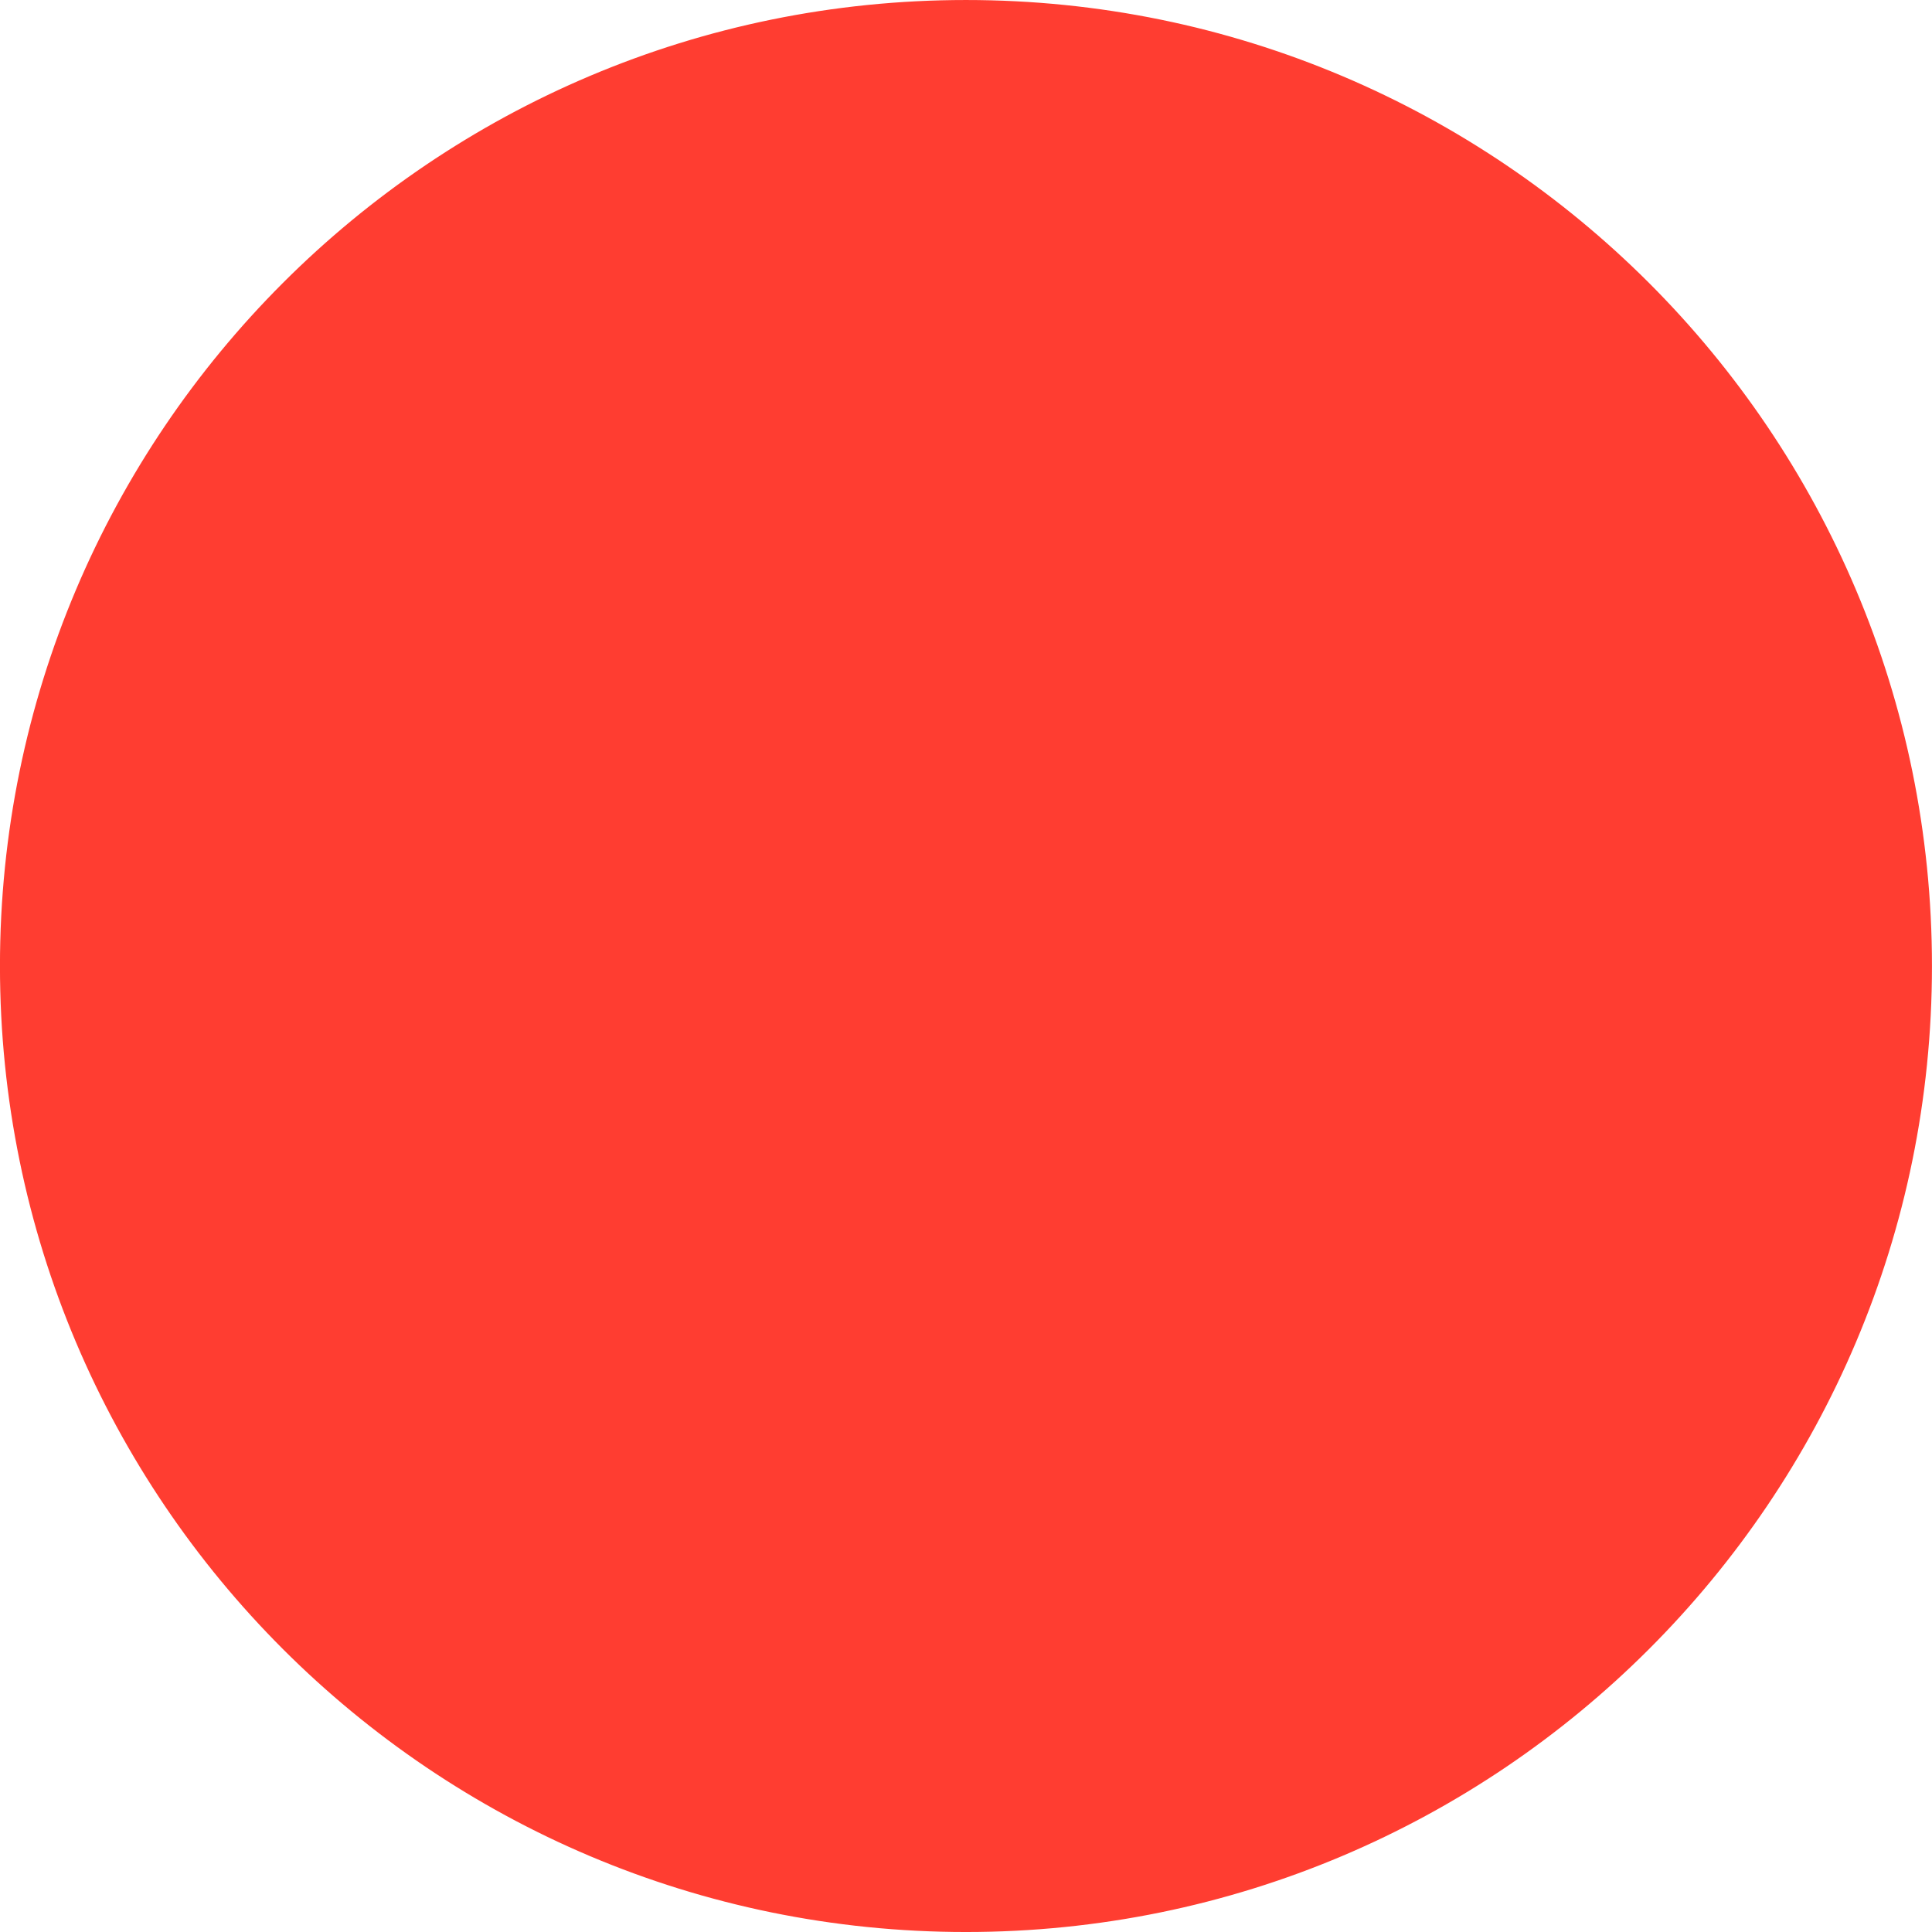
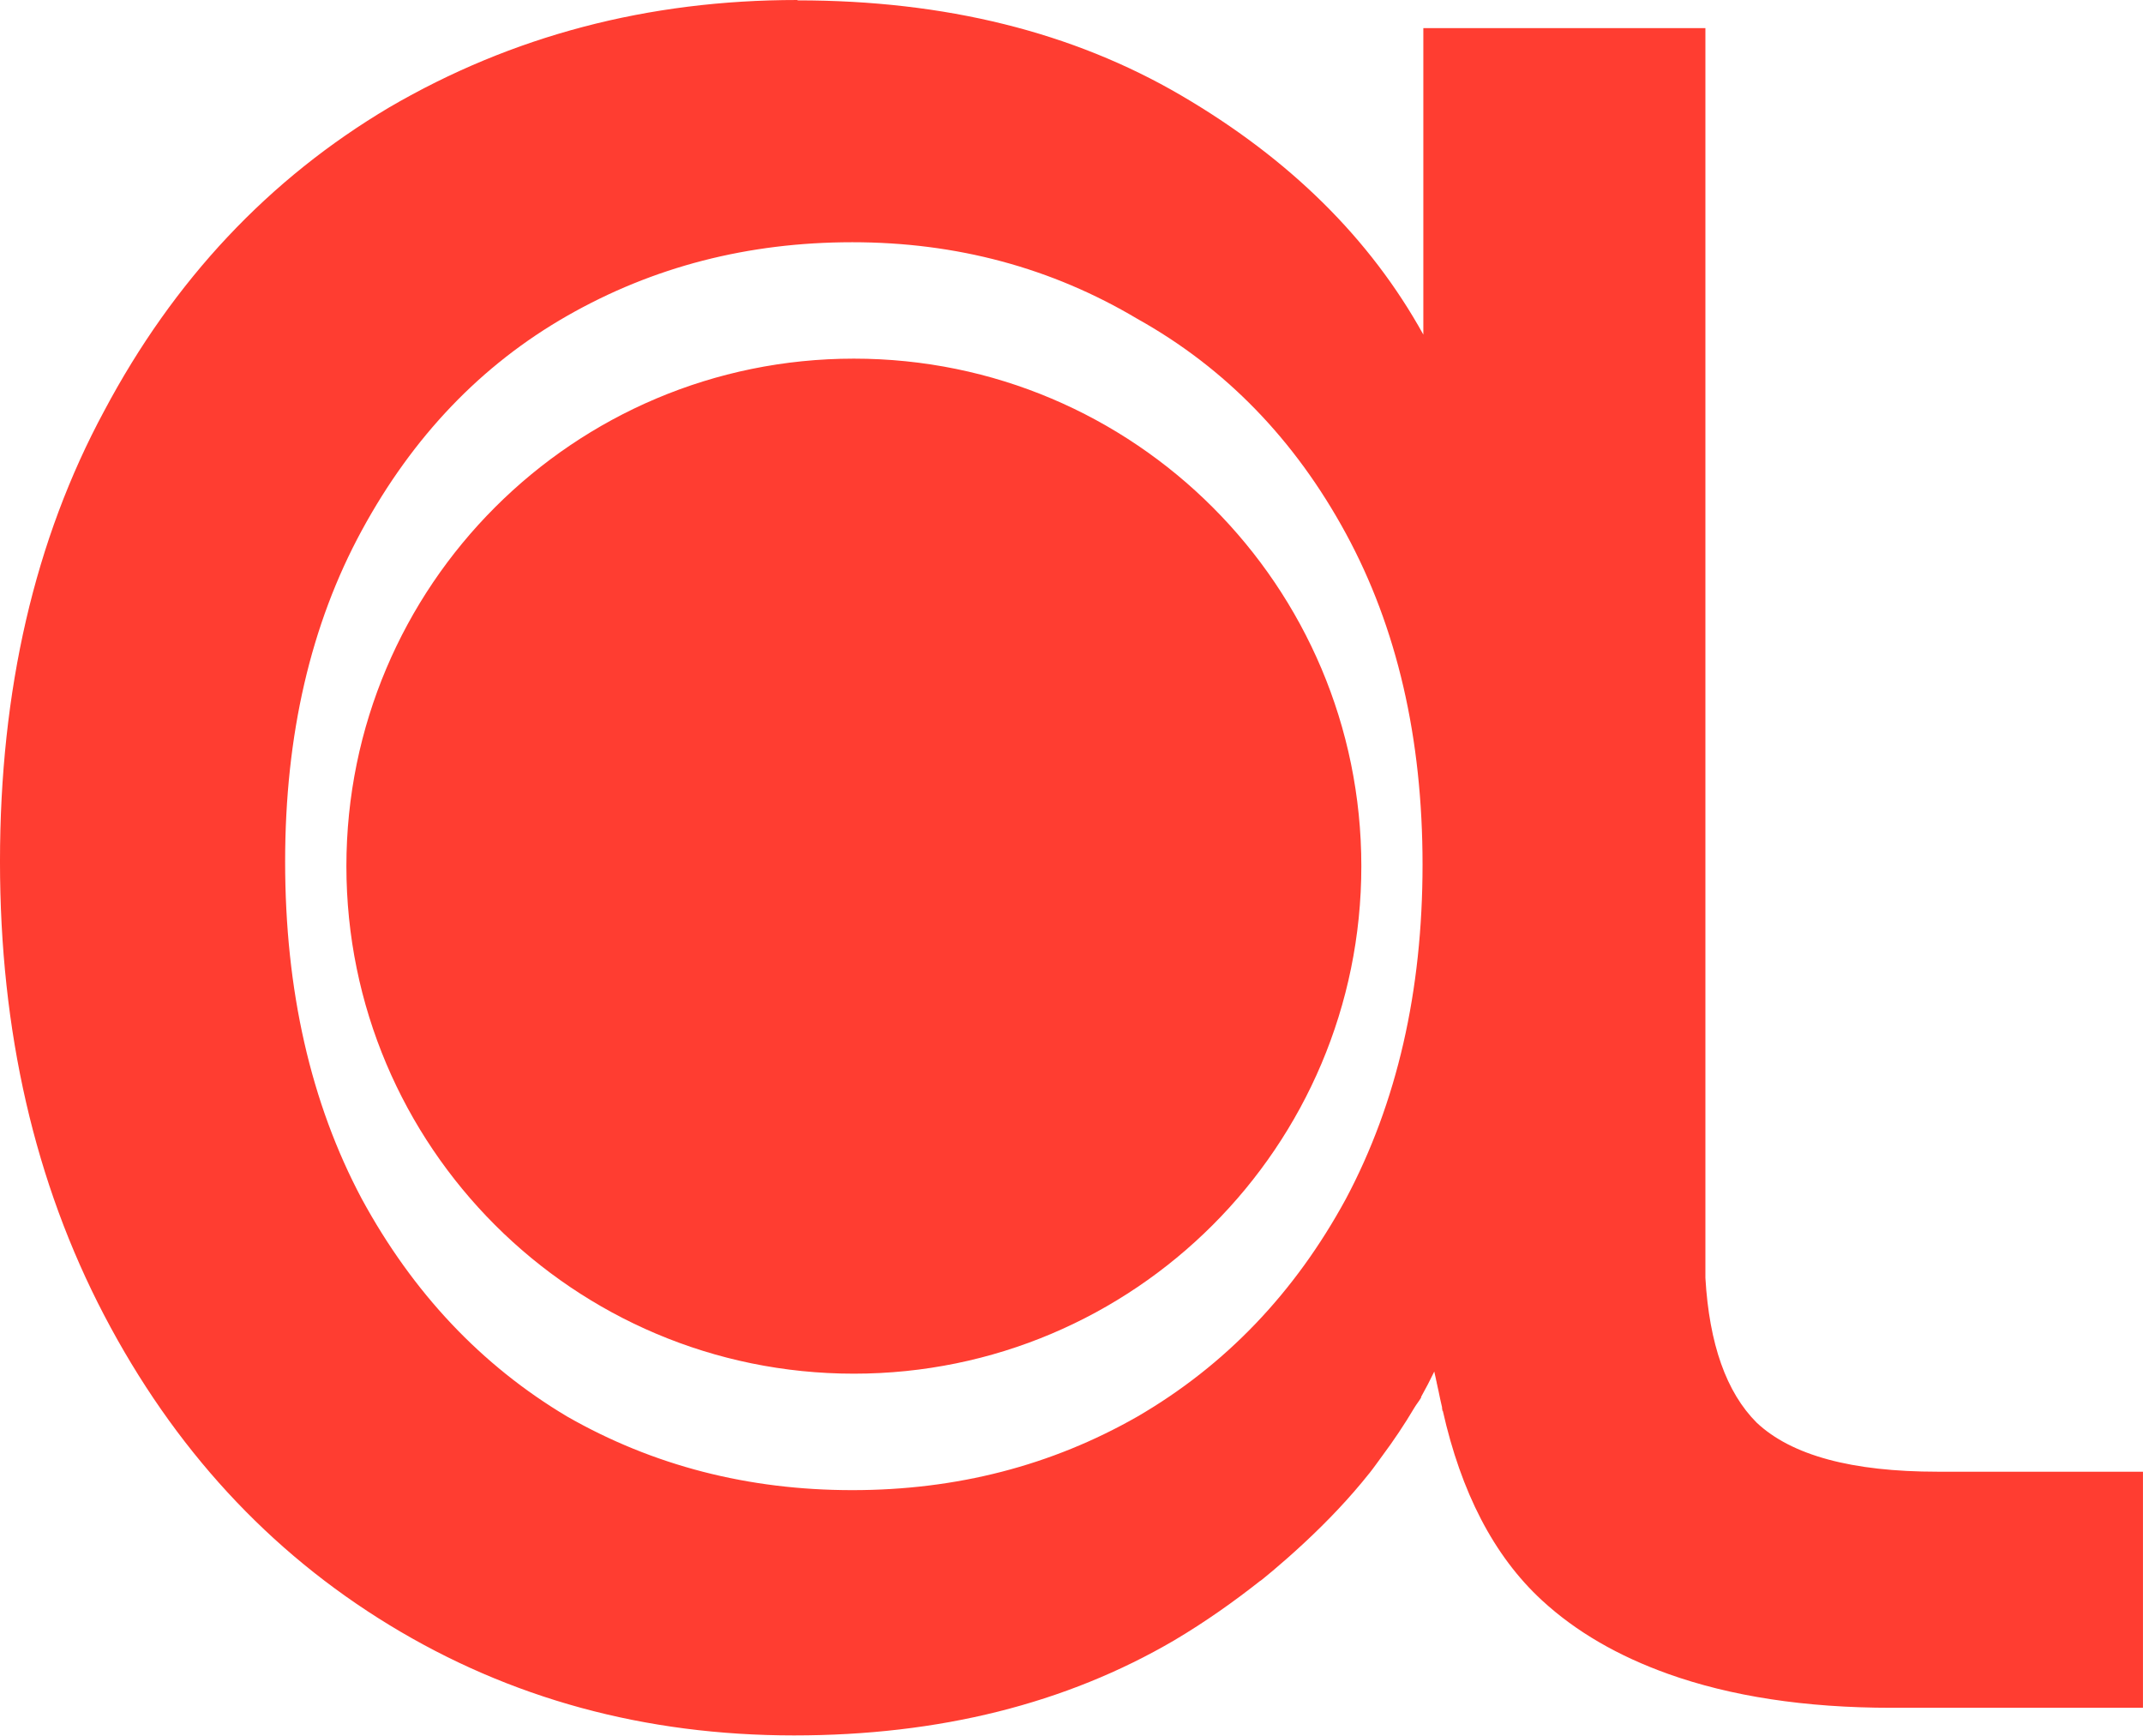
- <svg xmlns="http://www.w3.org/2000/svg" xmlns:xlink="http://www.w3.org/1999/xlink" width="20.846mm" height="20.846mm" viewBox="0 0 20.846 20.846" version="1.1" id="svg1">
-   <defs id="defs1">
-     <linearGradient xlink:href="#swatch9" id="linearGradient61" gradientUnits="userSpaceOnUse" gradientTransform="translate(-41.59184,21.43539)" x1="361.797" y1="121.289" x2="406.67" y2="121.289" />
-     <linearGradient id="swatch9" gradientTransform="matrix(0.00490058,0,0,0.00490061,-3.669038,26.61902)">
-       <stop style="stop-color:#000000;stop-opacity:1;" offset="0" id="stop9" />
-     </linearGradient>
-     <linearGradient xlink:href="#swatch9" id="linearGradient62" gradientUnits="userSpaceOnUse" gradientTransform="translate(-39.77052,83.59207)" x1="291.818" y1="59.146" x2="350.45" y2="59.146" />
-     <linearGradient xlink:href="#swatch9" id="linearGradient63" gradientUnits="userSpaceOnUse" gradientTransform="translate(-39.56515,-9.251798)" x1="291.613" y1="151.99" x2="350.244" y2="151.99" />
-     <linearGradient xlink:href="#swatch8" id="linearGradient64" gradientUnits="userSpaceOnUse" gradientTransform="translate(-108.0733,-80.48837)" x1="136.075" y1="223.213" x2="194.918" y2="223.213" />
-     <linearGradient id="swatch8" gradientTransform="matrix(0.2645833,0,0,0.2645833,-3.57325,-31.24145)">
-       <stop style="stop-color:#ff3d31;stop-opacity:1;" offset="0" id="stop8" />
-     </linearGradient>
-     <linearGradient xlink:href="#swatch8" id="linearGradient65" gradientUnits="userSpaceOnUse" gradientTransform="matrix(0.9284754,0,0,0.9284754,-77.59971,2.289186)" x1="126.615" y1="151.197" x2="164.349" y2="151.197" />
-     <linearGradient xlink:href="#swatch8" id="linearGradient69" gradientUnits="userSpaceOnUse" gradientTransform="matrix(0.5524475,0,0,0.5524475,294.3593,78.7469)" x1="126.615" y1="151.197" x2="164.349" y2="151.197" />
-     <linearGradient xlink:href="#swatch8" id="linearGradient1" gradientUnits="userSpaceOnUse" gradientTransform="matrix(0.9284754,0,0,0.9284754,-77.59971,2.289186)" x1="126.615" y1="151.197" x2="164.349" y2="151.197" />
-     <linearGradient xlink:href="#swatch8" id="linearGradient2" gradientUnits="userSpaceOnUse" gradientTransform="matrix(0.5524475,0,0,0.5524475,294.3593,78.7469)" x1="126.615" y1="151.197" x2="164.349" y2="151.197" />
-   </defs>
-   <g id="layer1" transform="translate(-364.3074,-151.8519)">
-     <circle style="fill:url(#linearGradient2);fill-opacity:1;fill-rule:evenodd;stroke:url(#linearGradient69);stroke-width:0.146" id="path19-1-5-3" r="10.35" cy="162.275" cx="374.73" />
+ <svg xmlns="http://www.w3.org/2000/svg" width="73.977mm" height="59.902mm" viewBox="0 0 73.977 59.902" version="1.1" id="svg1">
+   <defs id="defs1" />
+   <g transform="translate(-28.00129,-112.7739)" id="g1">
+     <path d="m 55.518,112.774 c -5.151,0 -9.842,1.235 -14.076,3.704 -4.163,2.469 -7.444,5.962 -9.843,10.478 -2.399,4.445 -3.598,9.631 -3.598,15.557 0,5.856 1.199,11.077 3.598,15.663 2.399,4.586 5.68,8.149 9.843,10.689 4.163,2.54 8.819,3.81 13.97,3.81 5.009,0 9.384,-1.094 13.123,-3.281 1.079,-0.64 2.061,-1.337 2.988,-2.068 l -0.015,0.018 c 0,0 0.661,-0.519 1.513,-1.312 0.814,-0.757 1.569,-1.55 2.239,-2.392 0.004,-0.005 0.01,-0.01 0.014,-0.015 3.7e-4,-4.7e-4 6.6e-4,-0.001 10e-4,-0.002 0.157,-0.198 0.3,-0.404 0.449,-0.606 0.385,-0.517 0.756,-1.069 1.107,-1.661 0.07,-0.117 0.16,-0.223 0.228,-0.342 -1.3e-4,-0.002 -4.3e-4,-0.005 -5.1e-4,-0.007 -5e-5,-0.002 2e-5,-0.003 0,-0.005 -3.6e-4,-0.002 -6.2e-4,-0.005 -5.2e-4,-0.009 -1e-5,-6.2e-4 0,-0.002 0,-0.003 0.158,-0.282 0.309,-0.571 0.452,-0.868 0.002,-7e-4 0.004,-0.002 0.005,-0.002 0.015,0.101 0.045,0.184 0.062,0.284 -0.002,0.004 -0.004,0.009 -0.006,0.013 0.004,4.1e-4 0.006,10e-4 0.009,0.002 0.006,0.036 0.016,0.067 0.022,0.103 -8.7e-4,0.002 -0.002,0.003 -0.003,0.005 -3.2e-4,5e-4 -10e-4,0.002 -0.002,0.002 -1.9e-4,2.5e-4 -2.7e-4,7.9e-4 -5.2e-4,0.001 0.003,0.002 0.005,0.004 0.008,0.006 0.013,0.076 0.034,0.144 0.048,0.22 l -0.002,0.006 c 0.001,3.6e-4 0.002,6.3e-4 0.004,0.001 0.038,0.206 0.086,0.401 0.13,0.6 -0.001,6.1e-4 -0.003,0.001 -0.004,0.002 1.1e-4,0.007 0,0.016 5.2e-4,0.026 3.3e-4,1.1e-4 10e-4,3.4e-4 0.002,5.2e-4 h 5.1e-4 v 5.2e-4 l 5.2e-4,5.1e-4 h 5.2e-4 v 5.2e-4 l 5.1e-4,5.2e-4 5.2e-4,5.1e-4 c 0.001,0.003 0.001,0.009 0.002,0.018 8e-5,0.003 2.4e-4,0.007 5.1e-4,0.01 0.001,0.003 0.001,0.008 0.002,0.011 10e-4,0.007 0.002,0.013 0.003,0.02 1.5e-4,0.002 7.3e-4,0.005 10e-4,0.008 3e-4,0.004 2.5e-4,0.008 0,0.012 0.005,-0.002 0.009,-0.003 0.013,-0.004 0.628,2.793 1.748,5.002 3.428,6.548 1.183,1.089 2.642,1.924 4.346,2.533 v 5.2e-4 h 5.2e-4 v 5.2e-4 h 5.2e-4 v 5.1e-4 h 5.1e-4 l 5.2e-4,5.2e-4 5.2e-4,5.2e-4 h 5.1e-4 v -5.2e-4 -5.2e-4 c 2.159,0.771 4.72,1.17 7.715,1.17 h 8.678 v -8.149 h -7.091 c -2.963,0 -5.045,-0.565 -6.244,-1.693 -1.047,-1.047 -1.637,-2.712 -1.77,-4.996 v -43.14 h -9.737 v 10.579 c -1.834,-3.316 -4.621,-6.068 -8.361,-8.255 -3.739,-2.187 -8.149,-3.281 -13.229,-3.281 z m 1.905,8.361 c 3.598,0 6.879,0.882 9.843,2.646 3.034,1.693 5.433,4.163 7.196,7.408 1.764,3.246 2.646,7.055 2.646,11.43 0,4.374 -0.882,8.22 -2.646,11.536 -1.764,3.246 -4.163,5.75 -7.196,7.514 -2.963,1.693 -6.244,2.54 -9.843,2.54 -3.598,0 -6.879,-0.847 -9.842,-2.54 -2.963,-1.764 -5.327,-4.269 -7.091,-7.514 -1.764,-3.316 -2.646,-7.197 -2.646,-11.642 0,-4.374 0.882,-8.184 2.646,-11.43 1.764,-3.246 4.127,-5.715 7.091,-7.408 2.963,-1.693 6.244,-2.54 9.842,-2.54 z" fill-rule="evenodd" fill="#ff3d31" stroke="none" id="text3-1-26" />
+     <circle cx="57.477" cy="142.671" r="17.395" fill="#ff3d31" stroke="#ff3d31" stroke-width="0.246" id="path19-6" />
  </g>
</svg>
